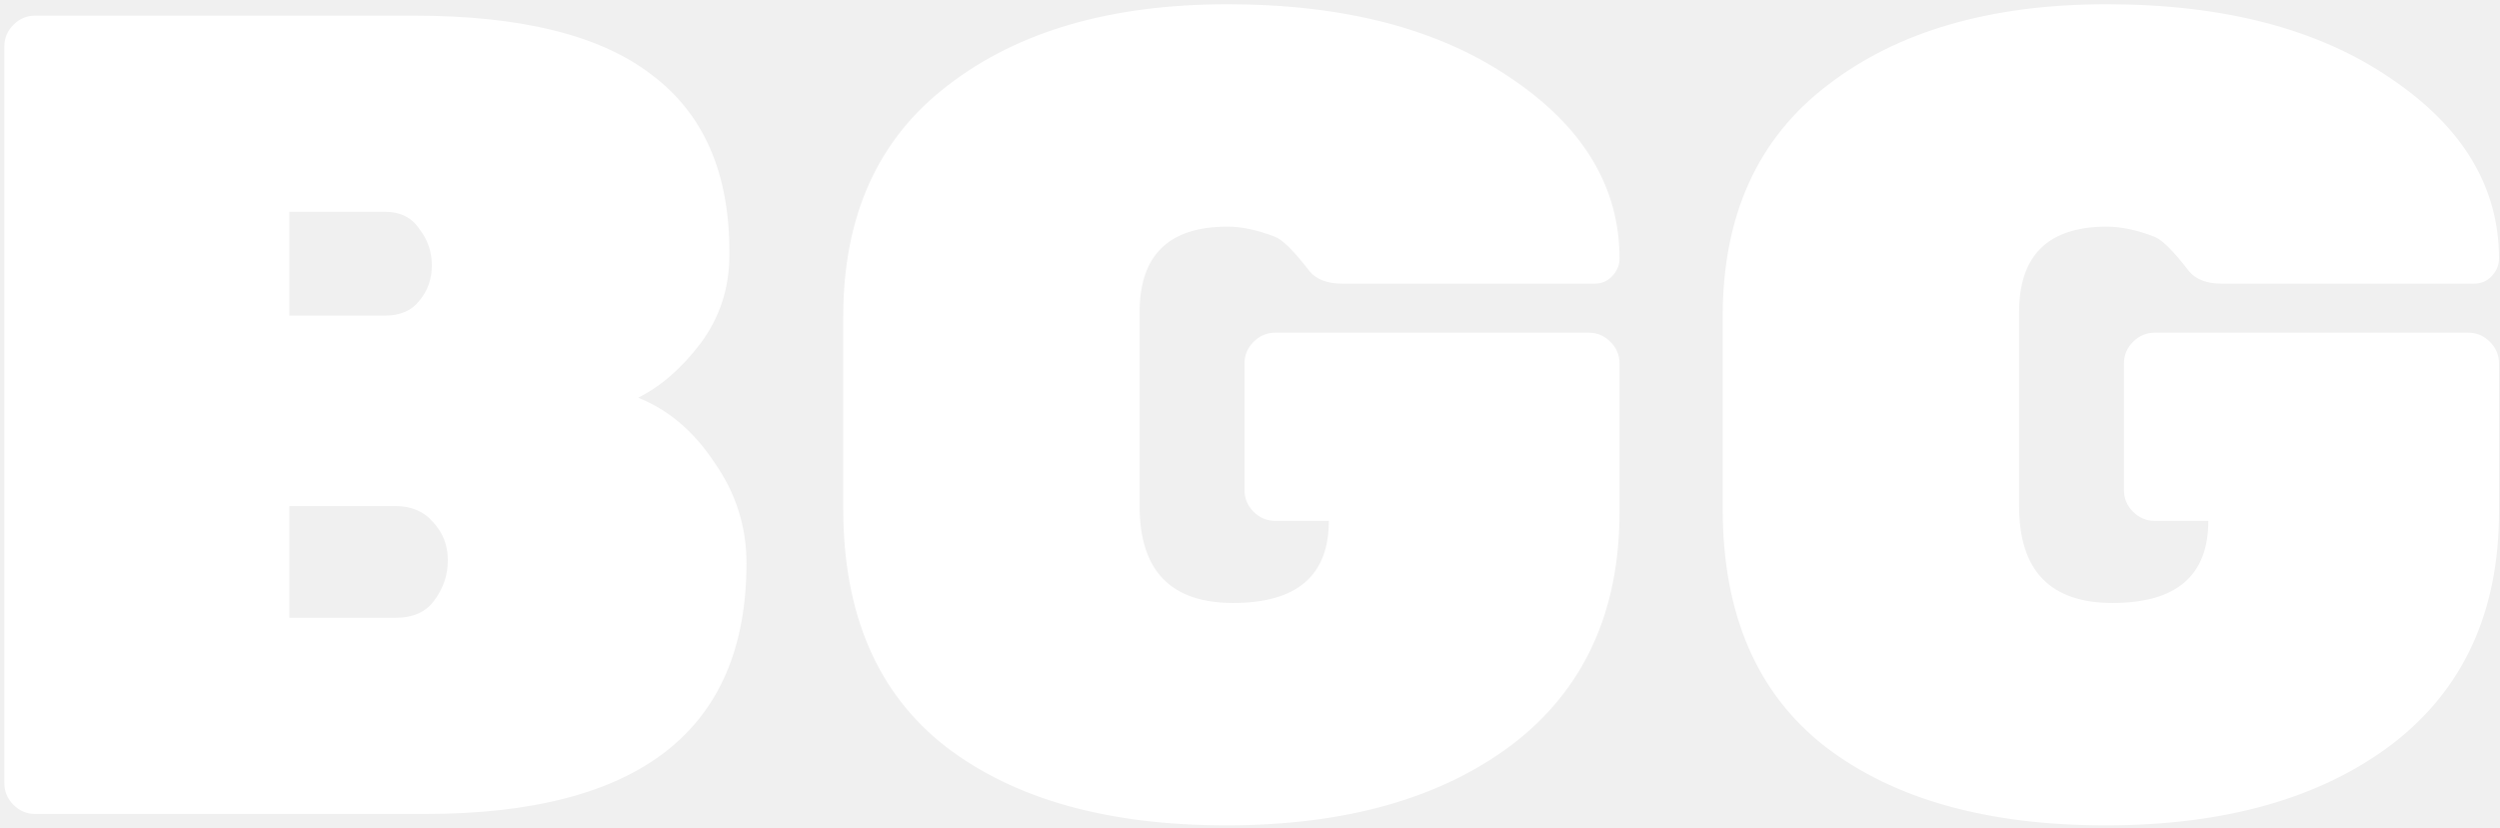
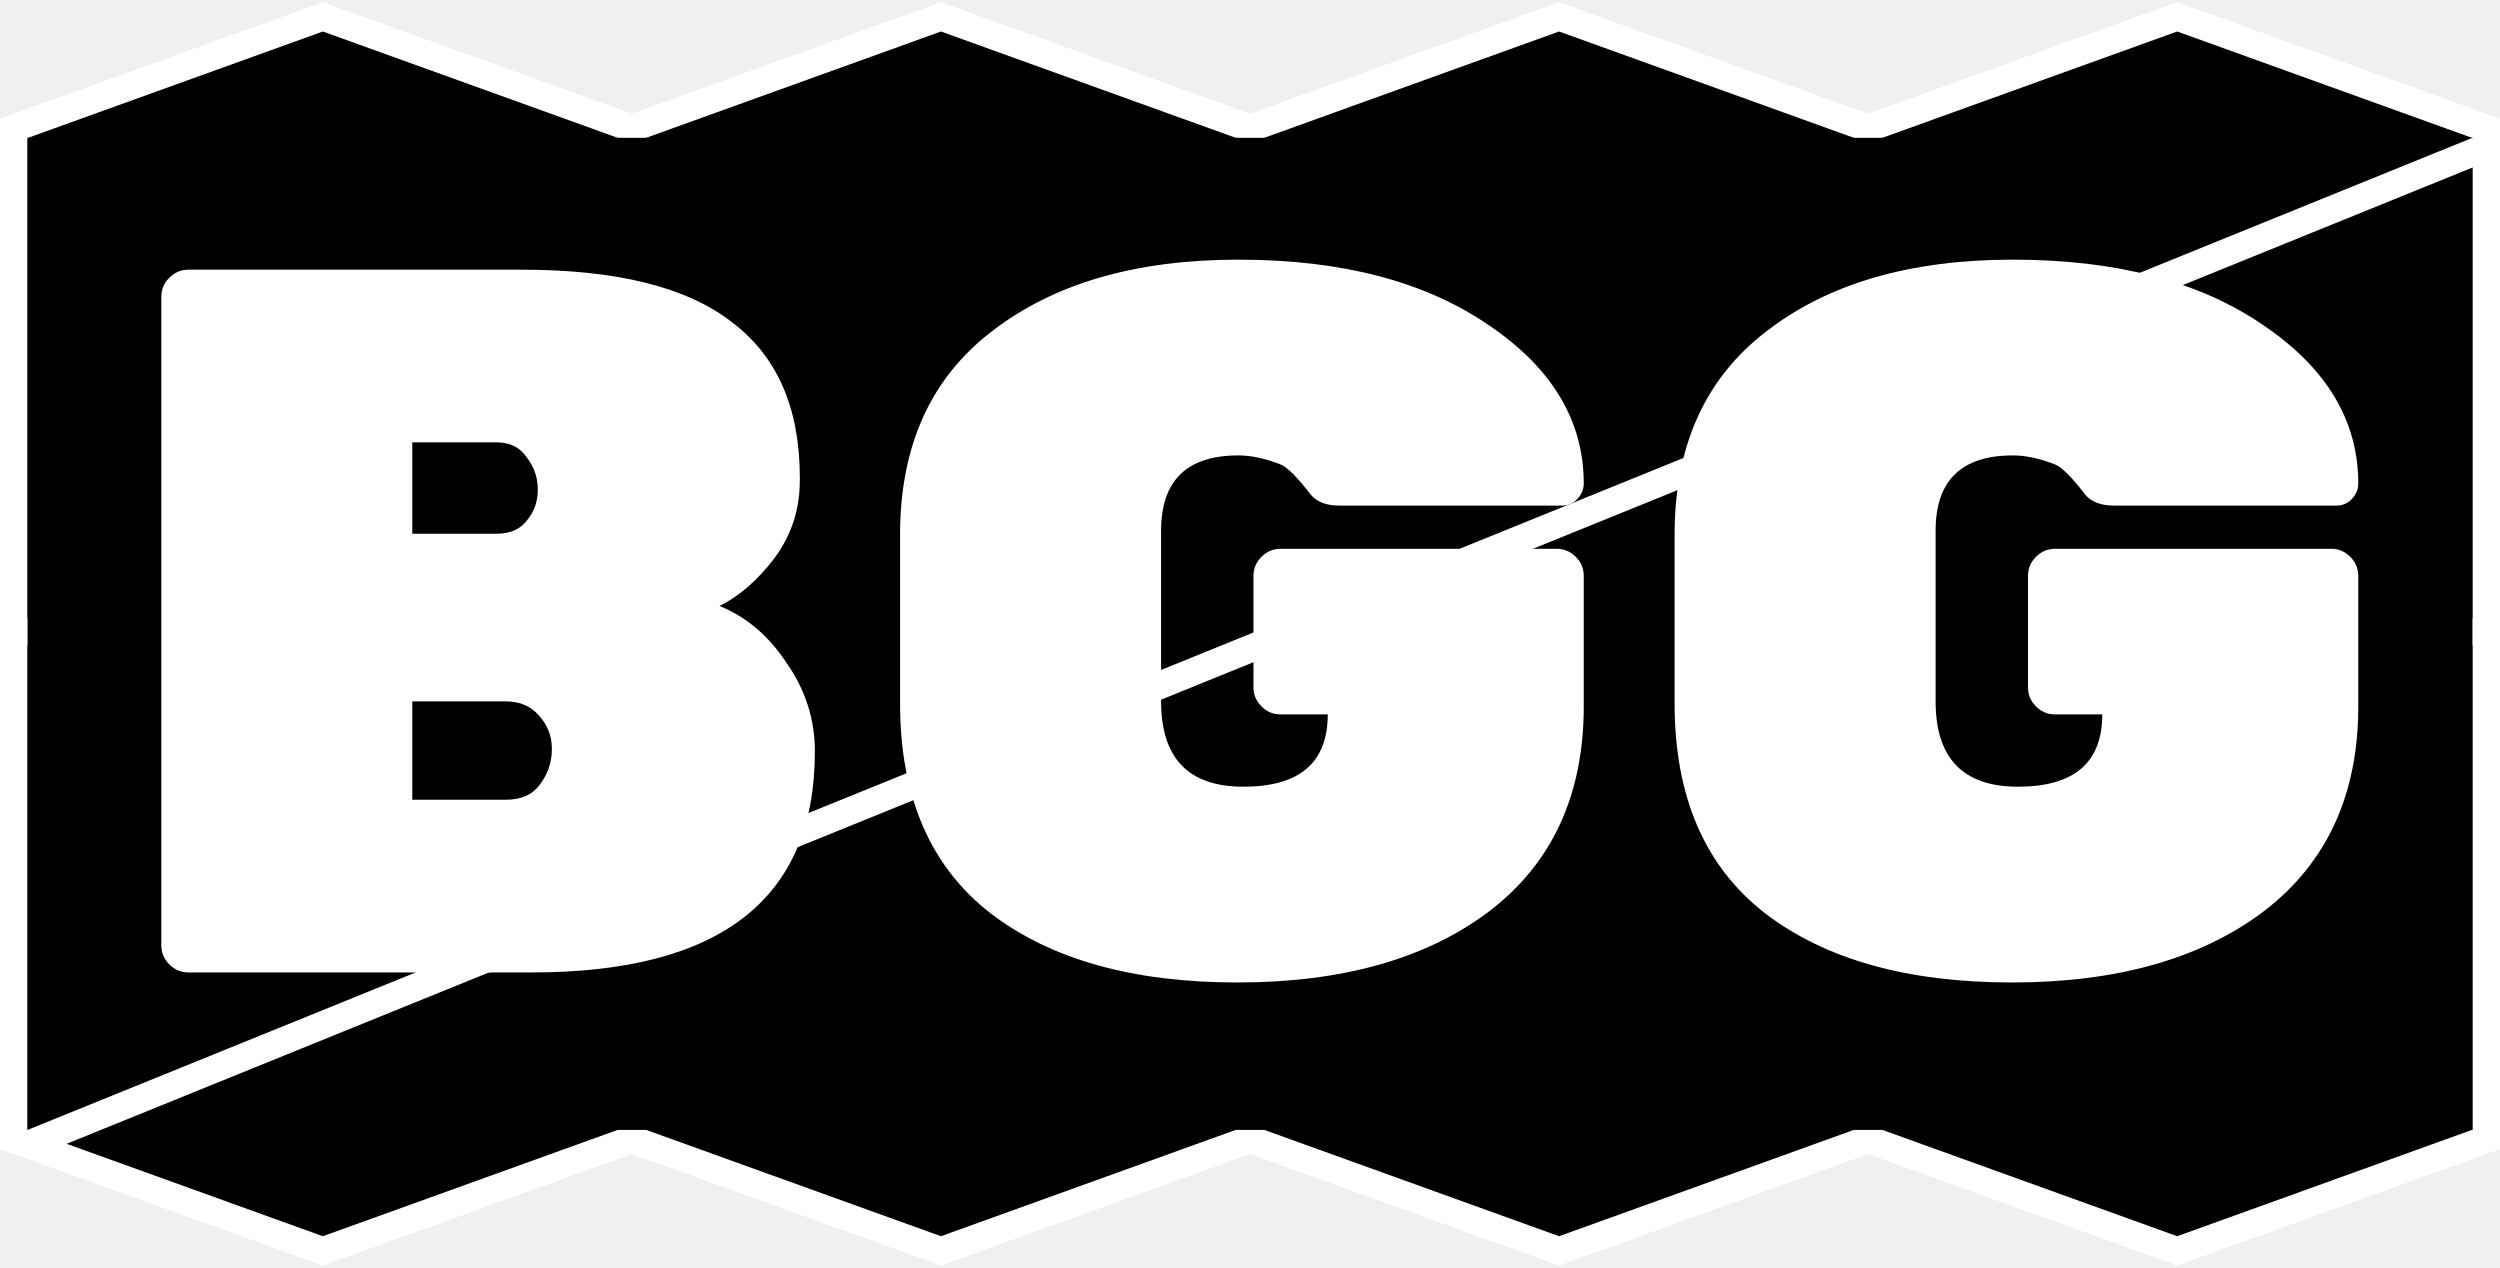
- <svg xmlns="http://www.w3.org/2000/svg" viewBox="0 0 559 185" fill="none">
-   <path d="M93.794 67.25C95.664 65.04 96.599 62.405 96.599 59.345C96.599 56.285 95.664 53.565 93.794 51.185C92.094 48.635 89.544 47.36 86.144 47.36H64.724V70.565H86.144C89.544 70.565 92.094 69.46 93.794 67.25ZM64.724 113.15V138.14H88.439C92.349 138.14 95.239 136.865 97.109 134.315C99.149 131.595 100.169 128.62 100.169 125.39V125.135C100.169 121.905 99.064 119.1 96.854 116.72C94.814 114.34 92.009 113.15 88.439 113.15H64.724ZM95.069 182H7.859C5.989 182 4.374 181.32 3.014 179.96C1.654 178.6 0.974 176.985 0.974 175.115V10.385C0.974 8.515 1.654 6.9 3.014 5.54C4.374 4.18 5.989 3.5 7.859 3.5H92.519C116.659 3.5 134.424 7.92 145.814 16.76C157.374 25.43 163.154 38.605 163.154 56.285V57.05C163.154 64.36 161.029 70.905 156.779 76.685C152.529 82.295 147.854 86.375 142.754 88.925C149.554 91.645 155.249 96.49 159.839 103.46C164.599 110.26 166.979 117.74 166.979 125.9C166.979 163.3 143.009 182 95.069 182ZM285.264 74.39H355.389C357.259 74.39 358.874 75.07 360.234 76.43C361.594 77.79 362.274 79.405 362.274 81.275V114.425C362.274 136.865 354.284 154.205 338.304 166.445C322.324 178.515 300.989 184.55 274.299 184.55C247.779 184.55 226.869 178.685 211.569 166.955C196.269 155.055 188.619 137.29 188.619 113.66V70.82C188.619 48.21 196.439 30.955 212.079 19.055C227.719 6.985 248.544 0.95 274.554 0.95C300.734 0.95 321.899 6.475 338.049 17.525C354.199 28.405 362.274 41.835 362.274 57.815C362.274 59.345 361.679 60.705 360.489 61.895C359.469 62.915 358.194 63.425 356.664 63.425H300.309C296.909 63.425 294.444 62.49 292.914 60.62C289.514 56.2 286.964 53.65 285.264 52.97C281.354 51.44 277.784 50.675 274.554 50.675C261.464 50.675 254.919 57.05 254.919 69.8V113.15C254.919 127.6 261.889 134.825 275.829 134.825C290.109 134.825 297.249 128.705 297.249 116.465H285.264C283.394 116.465 281.779 115.785 280.419 114.425C279.059 113.065 278.379 111.45 278.379 109.58V81.275C278.379 79.405 279.059 77.79 280.419 76.43C281.779 75.07 283.394 74.39 285.264 74.39ZM481.992 74.39H552.117C553.987 74.39 555.602 75.07 556.962 76.43C558.322 77.79 559.002 79.405 559.002 81.275V114.425C559.002 136.865 551.012 154.205 535.032 166.445C519.052 178.515 497.717 184.55 471.027 184.55C444.507 184.55 423.597 178.685 408.297 166.955C392.997 155.055 385.347 137.29 385.347 113.66V70.82C385.347 48.21 393.167 30.955 408.807 19.055C424.447 6.985 445.272 0.95 471.282 0.95C497.462 0.95 518.627 6.475 534.777 17.525C550.927 28.405 559.002 41.835 559.002 57.815C559.002 59.345 558.407 60.705 557.217 61.895C556.197 62.915 554.922 63.425 553.392 63.425H497.037C493.637 63.425 491.172 62.49 489.642 60.62C486.242 56.2 483.692 53.65 481.992 52.97C478.082 51.44 474.512 50.675 471.282 50.675C458.192 50.675 451.647 57.05 451.647 69.8V113.15C451.647 127.6 458.617 134.825 472.557 134.825C486.837 134.825 493.977 128.705 493.977 116.465H481.992C480.122 116.465 478.507 115.785 477.147 114.425C475.787 113.065 475.107 111.45 475.107 109.58V81.275C475.107 79.405 475.787 77.79 477.147 76.43C478.507 75.07 480.122 74.39 481.992 74.39Z" fill="white" />
+ <svg xmlns="http://www.w3.org/2000/svg" width="635" height="322" viewBox="0 0 635 322" fill="none">
+   <path d="M5.813 31.757L3.5 32.591V35.049V158V161.5H7H157H160.5V158V96.525V35.049V32.591L158.187 31.757L83.187 4.708L82 4.279L80.813 4.708L5.813 31.757Z" fill="black" stroke="white" stroke-width="7" />
+   <path d="M162.813 31.757L160.5 32.591V35.049V158V161.5H164H314H317.5V158V96.525V35.049V32.591L315.187 31.757L240.187 4.708L239 4.279L237.813 4.708L162.813 31.757Z" fill="black" stroke="white" stroke-width="7" />
+   <path d="M319.813 31.757L317.5 32.591V35.049V158V161.5H321H471H474.5V158V96.525V35.049V32.591L472.187 31.757L397.187 4.708L396 4.279L394.813 4.708L319.813 31.757Z" fill="black" stroke="white" stroke-width="7" />
+   <path d="M476.813 31.757L474.5 32.591V35.049V158V161.5H478H628H631.5V158V96.525V35.049V32.591L629.187 31.757L554.187 4.708L553 4.279L551.813 4.708L476.813 31.757Z" fill="black" stroke="white" stroke-width="7" />
+   <path d="M158.187 290.243L160.5 289.409L160.5 286.951L160.5 164L160.5 160.5L157 160.5L7 160.5L3.5 160.5L3.5 164L3.5 225.475L3.5 286.951L3.5 289.409L5.813 290.243L80.813 317.292L82 317.721L83.187 317.292L158.187 290.243Z" fill="black" stroke="white" stroke-width="7" />
+   <path d="M315.187 290.243L317.5 289.409L317.5 286.951L317.5 164L317.5 160.5L314 160.5L164 160.5L160.5 160.5L160.5 164L160.5 225.475L160.5 286.951L160.5 289.409L162.813 290.243L237.813 317.292L239 317.721L240.187 317.292L315.187 290.243Z" fill="black" stroke="white" stroke-width="7" />
+   <path d="M472.187 290.243L474.5 289.409L474.5 286.951L474.5 164L474.5 160.5L471 160.5L321 160.5L317.5 160.5L317.5 164L317.5 225.475L317.5 286.951L317.5 289.409L319.813 290.243L394.813 317.292L396 317.721L397.187 317.292L472.187 290.243Z" fill="black" stroke="white" stroke-width="7" />
+   <path d="M629.187 290.243L631.5 289.409L631.5 286.951L631.5 164L631.5 160.5L628 160.5L478 160.5L474.5 160.5L474.5 164L474.5 225.475L474.5 286.951L474.5 289.409L476.813 290.243L551.813 317.292L553 317.721L554.187 317.292L629.187 290.243Z" fill="black" stroke="white" stroke-width="7" />
+   <rect x="7" y="35" width="621" height="252" fill="black" />
+   <path d="M133.794 132.25C135.664 130.04 136.599 127.405 136.599 124.345C136.599 121.285 135.664 118.565 133.794 116.185C132.094 113.635 129.544 112.36 126.144 112.36H104.724V135.565H126.144C129.544 135.565 132.094 134.46 133.794 132.25ZM104.724 178.15V203.14H128.439C132.349 203.14 135.239 201.865 137.109 199.315C139.149 196.595 140.169 193.62 140.169 190.39V190.135C140.169 186.905 139.064 184.1 136.854 181.72C134.814 179.34 132.009 178.15 128.439 178.15H104.724ZM135.069 247H47.859C45.989 247 44.374 246.32 43.014 244.96C41.654 243.6 40.974 241.985 40.974 240.115V75.385C40.974 73.515 41.654 71.9 43.014 70.54C44.374 69.18 45.989 68.5 47.859 68.5H132.519C156.659 68.5 174.424 72.92 185.814 81.76C197.374 90.43 203.154 103.605 203.154 121.285V122.05C203.154 129.36 201.029 135.905 196.779 141.685C192.529 147.295 187.854 151.375 182.754 153.925C189.554 156.645 195.249 161.49 199.839 168.46C204.599 175.26 206.979 182.74 206.979 190.9C206.979 228.3 183.009 247 135.069 247ZM325.264 139.39H395.389C397.259 139.39 398.874 140.07 400.234 141.43C401.594 142.79 402.274 144.405 402.274 146.275V179.425C402.274 201.865 394.284 219.205 378.304 231.445C362.324 243.515 340.989 249.55 314.299 249.55C287.779 249.55 266.869 243.685 251.569 231.955C236.269 220.055 228.619 202.29 228.619 178.66V135.82C228.619 113.21 236.439 95.955 252.079 84.055C267.719 71.985 288.544 65.95 314.554 65.95C340.734 65.95 361.899 71.475 378.049 82.525C394.199 93.405 402.274 106.835 402.274 122.815C402.274 124.345 401.679 125.705 400.489 126.895C399.469 127.915 398.194 128.425 396.664 128.425H340.309C336.909 128.425 334.444 127.49 332.914 125.62C329.514 121.2 326.964 118.65 325.264 117.97C321.354 116.44 317.784 115.675 314.554 115.675C301.464 115.675 294.919 122.05 294.919 134.8V178.15C294.919 192.6 301.889 199.825 315.829 199.825C330.109 199.825 337.249 193.705 337.249 181.465H325.264C323.394 181.465 321.779 180.785 320.419 179.425C319.059 178.065 318.379 176.45 318.379 174.58V146.275C318.379 144.405 319.059 142.79 320.419 141.43C321.779 140.07 323.394 139.39 325.264 139.39ZM521.992 139.39H592.117C593.987 139.39 595.602 140.07 596.962 141.43C598.322 142.79 599.002 144.405 599.002 146.275V179.425C599.002 201.865 591.012 219.205 575.032 231.445C559.052 243.515 537.717 249.55 511.027 249.55C484.507 249.55 463.597 243.685 448.297 231.955C432.997 220.055 425.347 202.29 425.347 178.66V135.82C425.347 113.21 433.167 95.955 448.807 84.055C464.447 71.985 485.272 65.95 511.282 65.95C537.462 65.95 558.627 71.475 574.777 82.525C590.927 93.405 599.002 106.835 599.002 122.815C599.002 124.345 598.407 125.705 597.217 126.895C596.197 127.915 594.922 128.425 593.392 128.425H537.037C533.637 128.425 531.172 127.49 529.642 125.62C526.242 121.2 523.692 118.65 521.992 117.97C518.082 116.44 514.512 115.675 511.282 115.675C498.192 115.675 491.647 122.05 491.647 134.8V178.15C491.647 192.6 498.617 199.825 512.557 199.825C526.837 199.825 533.977 193.705 533.977 181.465H521.992C520.122 181.465 518.507 180.785 517.147 179.425C515.787 178.065 515.107 176.45 515.107 174.58V146.275C515.107 144.405 515.787 142.79 517.147 141.43C518.507 140.07 520.122 139.39 521.992 139.39Z" fill="white" />
+   <line x1="629.316" y1="38.243" x2="8.316" y2="290.243" stroke="white" stroke-width="7" />
</svg>
